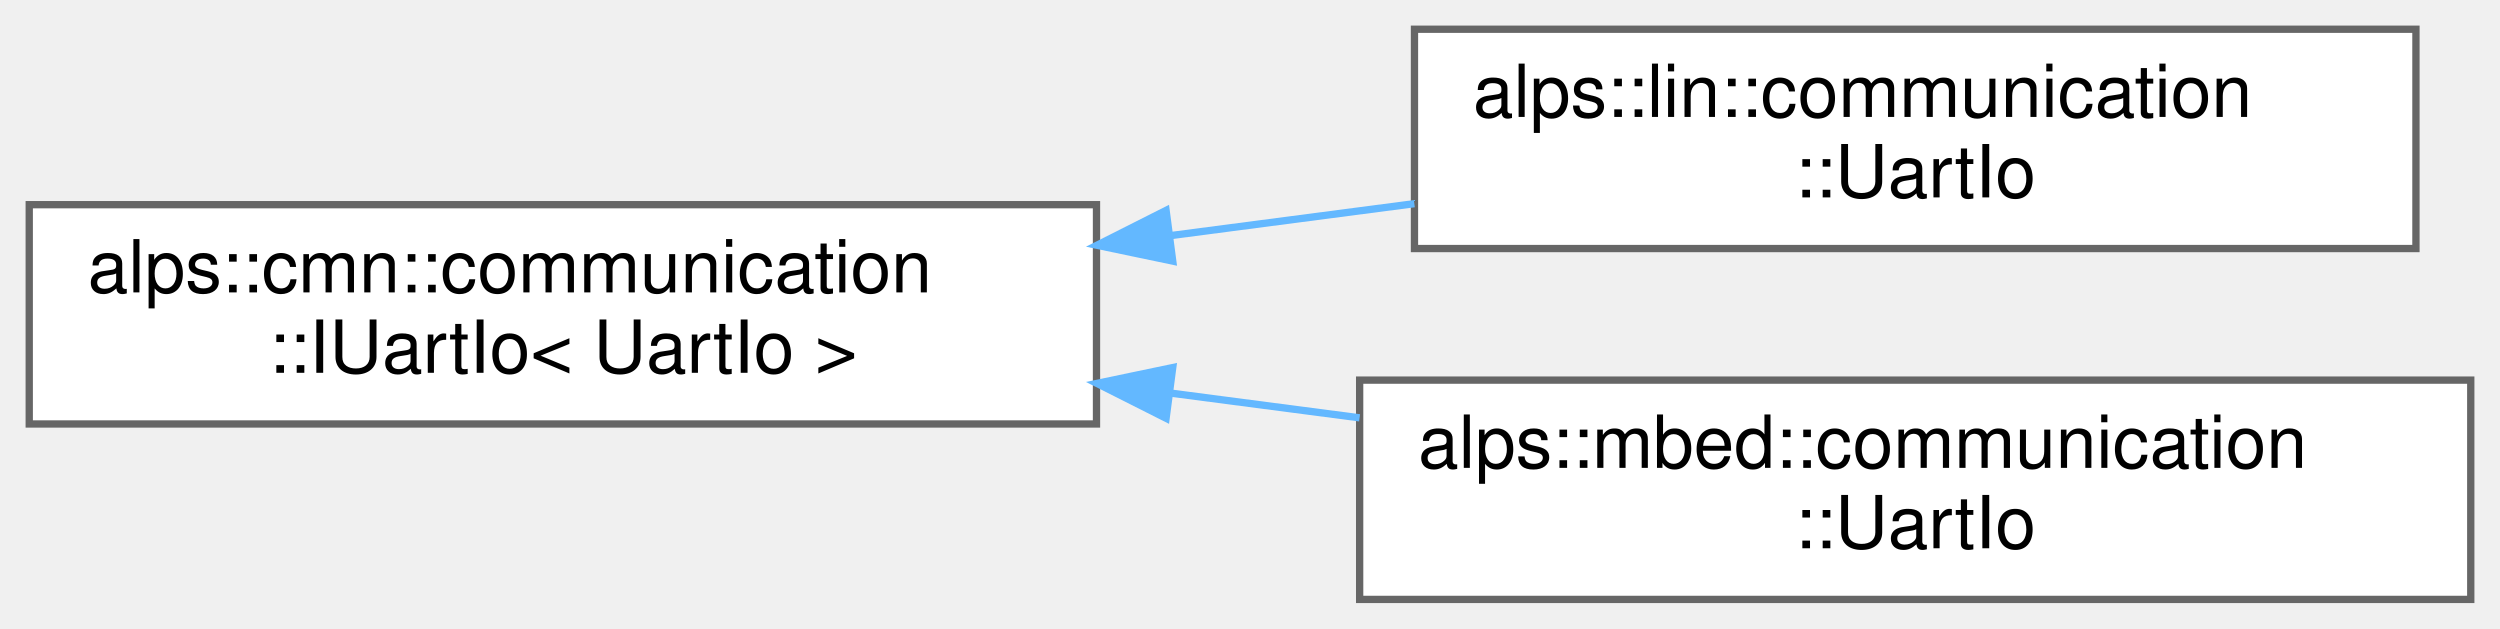
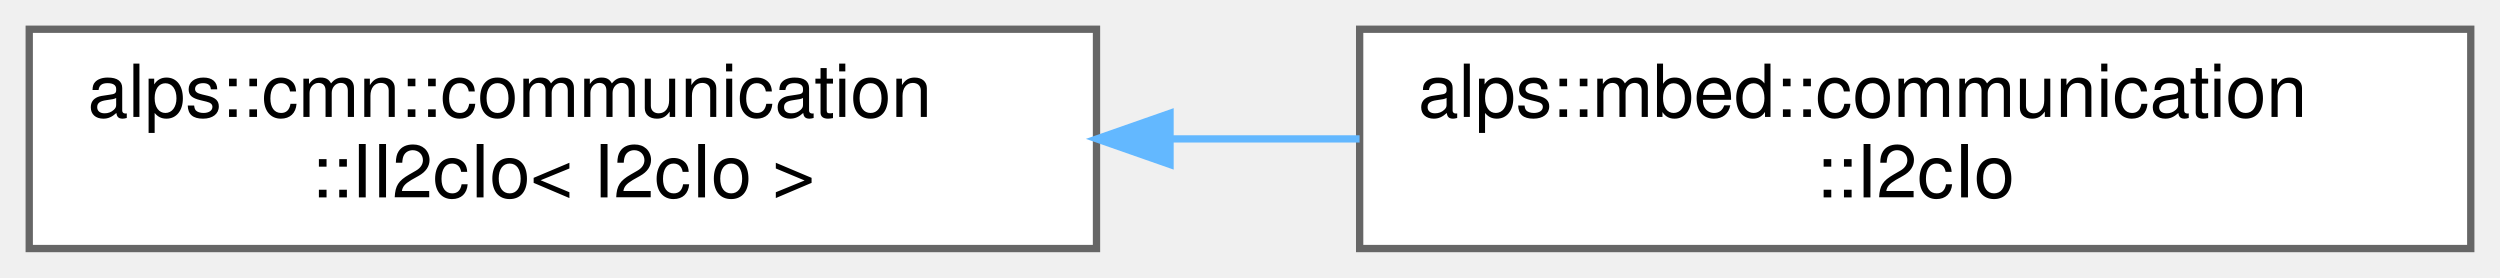
- <svg xmlns="http://www.w3.org/2000/svg" xmlns:xlink="http://www.w3.org/1999/xlink" width="342pt" height="86pt" viewBox="0.00 0.00 342.00 86.00">
-   <g id="graph0" class="graph" transform="scale(1 1) rotate(0) translate(4 82)">
+ <svg xmlns="http://www.w3.org/2000/svg" xmlns:xlink="http://www.w3.org/1999/xlink" width="342pt" height="38pt" viewBox="0.00 0.00 342.00 38.00">
+   <g id="graph0" class="graph" transform="scale(1 1) rotate(0) translate(4 34)">
    <g id="node1" class="node">
      <g id="a_node1">
-         <a xlink:href="classalps_1_1cmn_1_1communication_1_1_i_uart_io.html" target="_top" xlink:title=" ">
-           <polygon fill="white" stroke="#666666" points="146,-54 0,-54 0,-24 146,-24 146,-54" />
-           <text text-anchor="start" x="8" y="-42" font-family="Helvetica,sans-Serif" font-size="10.00">alps::cmn::communication</text>
-           <text text-anchor="middle" x="73" y="-31" font-family="Helvetica,sans-Serif" font-size="10.00">::IUartIo&lt; UartIo &gt;</text>
+         <a xlink:href="classalps_1_1cmn_1_1communication_1_1_i_i2c_io.html" target="_top" xlink:title=" ">
+           <polygon fill="white" stroke="#666666" points="146,-30 0,-30 0,0 146,0 146,-30" />
+           <text text-anchor="start" x="8" y="-18" font-family="Helvetica,sans-Serif" font-size="10.00">alps::cmn::communication</text>
+           <text text-anchor="middle" x="73" y="-7" font-family="Helvetica,sans-Serif" font-size="10.00">::II2cIo&lt; I2cIo &gt;</text>
        </a>
      </g>
    </g>
    <g id="node2" class="node">
      <g id="a_node2">
-         <a xlink:href="classalps_1_1lin_1_1communication_1_1_uart_io.html" target="_top" xlink:title="Linux環境でのUart通信IOクラス">
-           <polygon fill="white" stroke="#666666" points="326.5,-78 189.5,-78 189.5,-48 326.5,-48 326.5,-78" />
-           <text text-anchor="start" x="197.5" y="-66" font-family="Helvetica,sans-Serif" font-size="10.00">alps::lin::communication</text>
-           <text text-anchor="middle" x="258" y="-55" font-family="Helvetica,sans-Serif" font-size="10.00">::UartIo</text>
+         <a xlink:href="classalps_1_1mbed_1_1communication_1_1_i2c_io.html" target="_top" xlink:title="mbedのI2C通信IOクラス">
+           <polygon fill="white" stroke="#666666" points="334,-30 182,-30 182,0 334,0 334,-30" />
+           <text text-anchor="start" x="190" y="-18" font-family="Helvetica,sans-Serif" font-size="10.00">alps::mbed::communication</text>
+           <text text-anchor="middle" x="258" y="-7" font-family="Helvetica,sans-Serif" font-size="10.00">::I2cIo</text>
        </a>
      </g>
    </g>
    <g id="edge1" class="edge">
-       <path fill="none" stroke="#63b8ff" d="M156.21,-49.78C167.34,-51.24 178.65,-52.72 189.48,-54.14" />
-       <polygon fill="#63b8ff" stroke="#63b8ff" points="156.43,-46.28 146.06,-48.45 155.52,-53.22 156.43,-46.28" />
-     </g>
-     <g id="node3" class="node">
-       <g id="a_node3">
-         <a xlink:href="classalps_1_1mbed_1_1communication_1_1_uart_io.html" target="_top" xlink:title="mbedのUartシリアル通信IOクラス">
-           <polygon fill="white" stroke="#666666" points="334,-30 182,-30 182,0 334,0 334,-30" />
-           <text text-anchor="start" x="190" y="-18" font-family="Helvetica,sans-Serif" font-size="10.00">alps::mbed::communication</text>
-           <text text-anchor="middle" x="258" y="-7" font-family="Helvetica,sans-Serif" font-size="10.00">::UartIo</text>
-         </a>
-       </g>
-     </g>
-     <g id="edge2" class="edge">
-       <path fill="none" stroke="#63b8ff" d="M156.11,-28.23C164.73,-27.1 173.46,-25.96 181.99,-24.84" />
-       <polygon fill="#63b8ff" stroke="#63b8ff" points="155.52,-24.78 146.06,-29.55 156.43,-31.72 155.52,-24.78" />
+       <path fill="none" stroke="#63b8ff" d="M156.11,-15C164.73,-15 173.46,-15 181.99,-15" />
+       <polygon fill="#63b8ff" stroke="#63b8ff" points="156.06,-11.5 146.06,-15 156.06,-18.5 156.06,-11.5" />
    </g>
  </g>
</svg>
